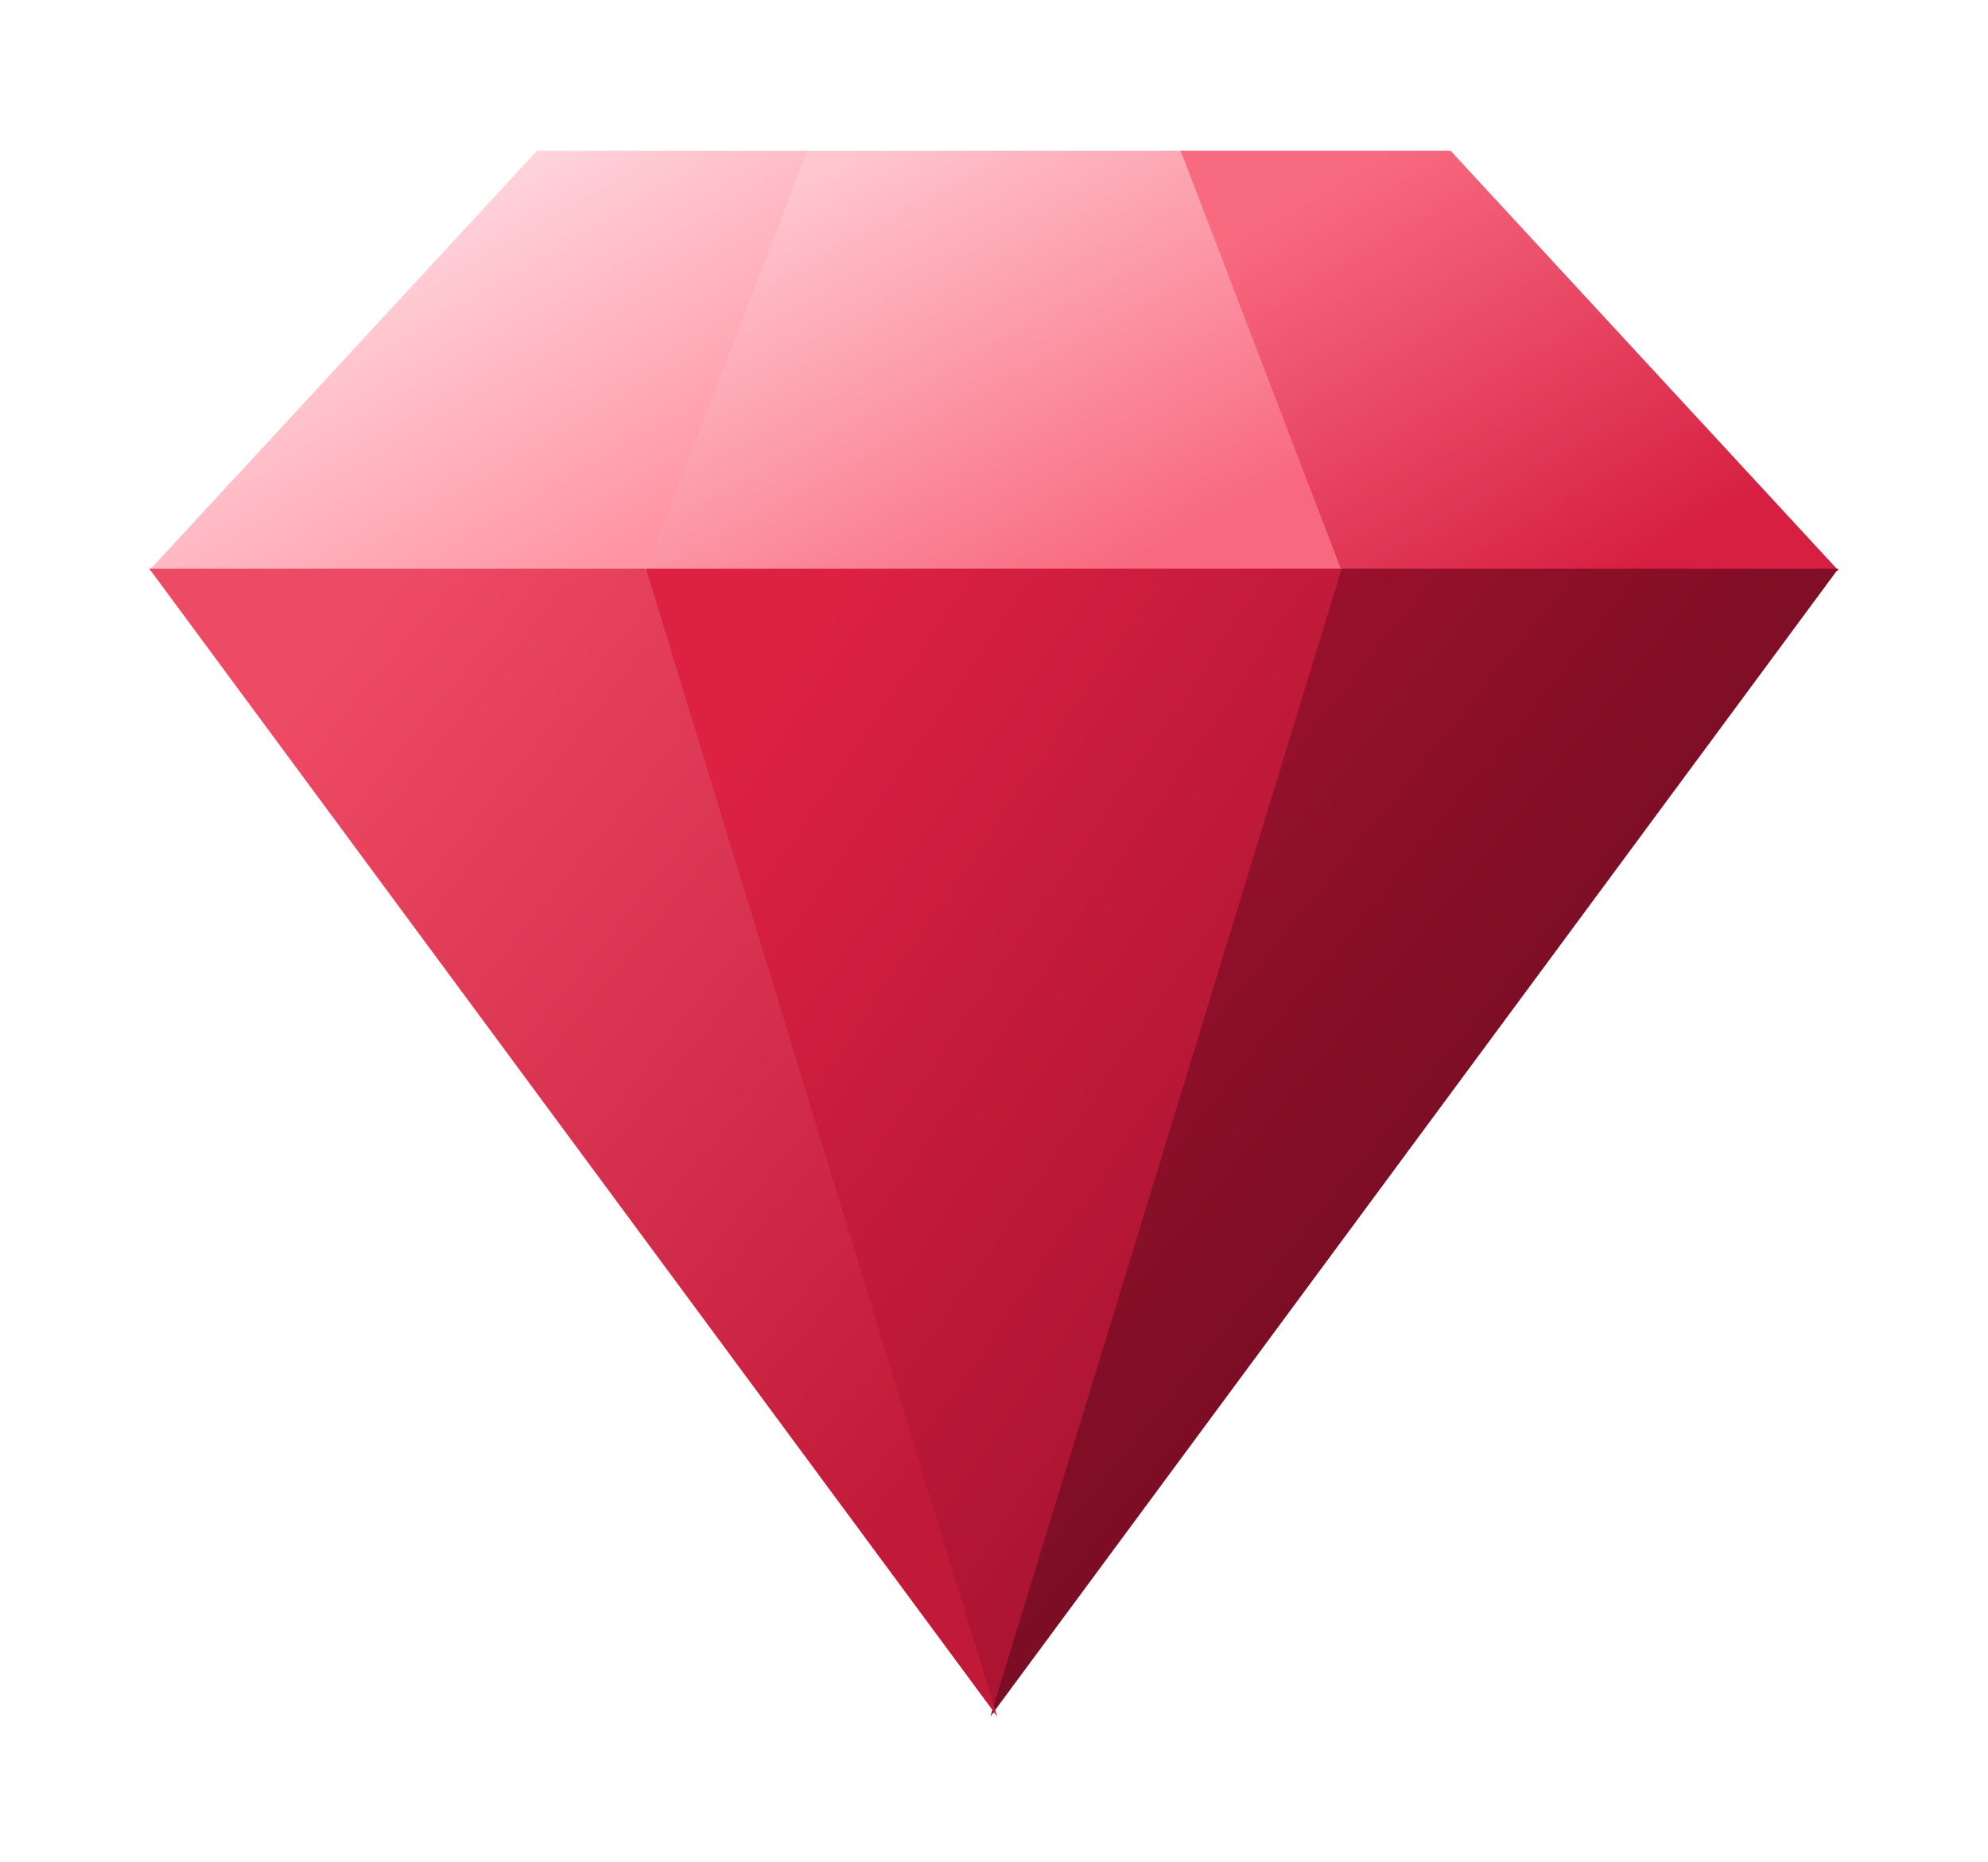
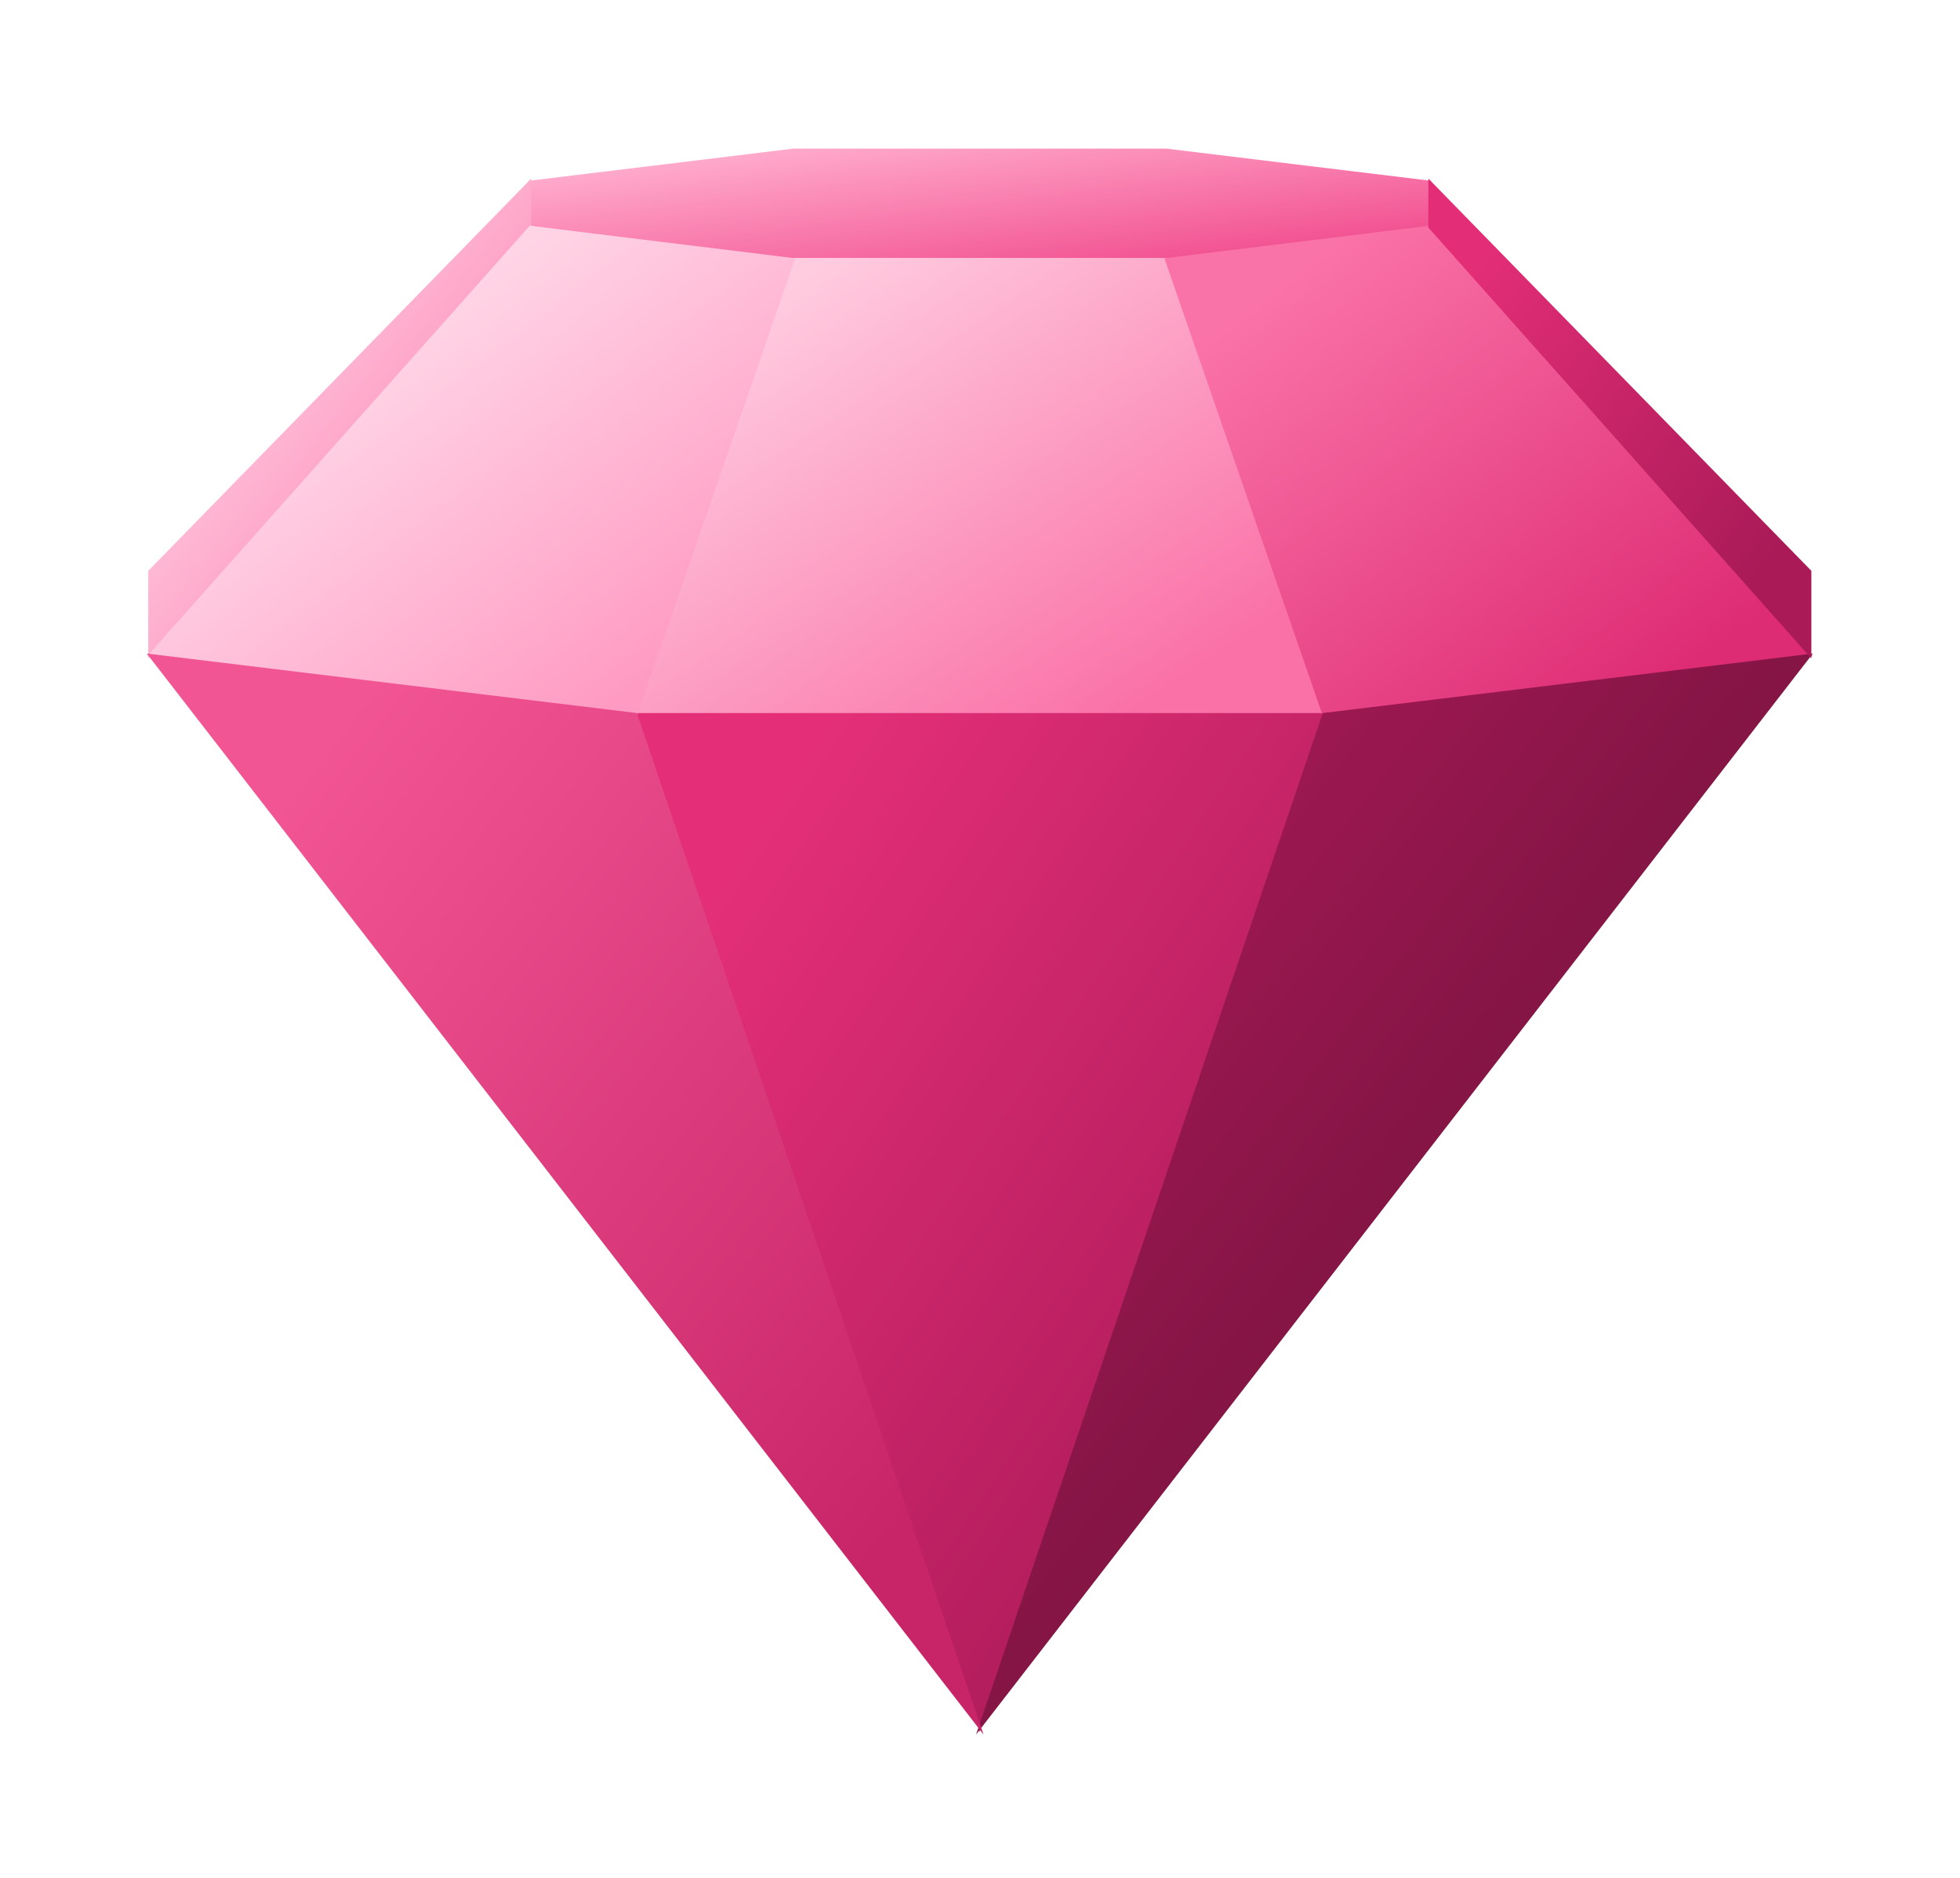
- <svg xmlns="http://www.w3.org/2000/svg" viewBox="-261.7 -245 523.5 490">
+ <svg xmlns="http://www.w3.org/2000/svg" viewBox="-261.7 -250.8 523.5 501.6">
  <defs>
-     <linearGradient id="gem-g1" x1="0.163" y1="0.131" x2="0.837" y2="0.869">
-       <stop offset="0" stop-color="#ffc6cf">
-         <animate attributeName="stop-color" dur="6s" repeatCount="indefinite" calcMode="linear" values="#ffc6cf;#ffabb8;#ff8b9c;#f86a80;#ee4a66;#e42c4d;#d61f40;#c81c3c;#bf1939;#bc1837;#bd1938;#c41b3a;#d01e3f;#e02345;#ea405d;#f55f77;#ff7f91;#ffa0ae;#ffbdc8;#ffd4db;#ffe3e8;#ffe3e8;#ffe3e8;#ffdbe1;#ffc6cf" />
+     <linearGradient id="gem-g0" x1="0.144" y1="0.149" x2="0.856" y2="0.851">
+       <stop offset="0" stop-color="#ffa9cb">
+         <animate attributeName="stop-color" dur="6s" repeatCount="indefinite" calcMode="linear" values="#ffa9cb;#fe83b3;#f45b98;#e8307a;#c92569;#ab1a58;#9b1850;#9b1850;#9b1850;#9b1850;#9b1850;#9b1850;#9b1850;#a01852;#be2163;#dd2c74;#f04c8e;#fb75aa;#ff9cc3;#ffbcd7;#ffd2e4;#ffdae9;#ffd6e6;#ffc5dc;#ffa9cb" />
      </stop>
-       <stop offset="1" stop-color="#f8687e">
-         <animate attributeName="stop-color" dur="6s" repeatCount="indefinite" calcMode="linear" values="#f8687e;#ef4f6a;#e63352;#d61f41;#c11a39;#ae1532;#9b112d;#8b0f28;#800e26;#7c0e24;#7e0e25;#860f27;#95102b;#a71330;#ba1837;#cf1d3e;#e22849;#ec4662;#f56078;#fc7489;#ff8295;#ff899a;#ff8697;#fe7a8d;#f8687e" />
+       <stop offset="1" stop-color="#f25392">
+         <animate attributeName="stop-color" dur="6s" repeatCount="indefinite" calcMode="linear" values="#f25392;#e8327b;#cd266b;#ae1b5a;#891547;#661036;#621034;#621034;#621034;#621034;#621034;#621034;#621034;#621034;#7c1441;#a11953;#c22265;#e02d75;#ef488b;#f6659f;#fb77ab;#fd7fb1;#fc7bae;#f86ca4;#f25392" />
      </stop>
    </linearGradient>
-     <linearGradient id="gem-g2" x1="0.163" y1="0.131" x2="0.837" y2="0.869">
-       <stop offset="0" stop-color="#dc2143">
-         <animate attributeName="stop-color" dur="6s" repeatCount="indefinite" calcMode="linear" values="#dc2143;#e53251;#ee4b66;#f7677d;#ff8395;#ffa0ae;#ffbac5;#ffced6;#ffdbe1;#ffe1e6;#ffdee4;#ffd3db;#ffc2cb;#ffaab7;#ff8d9e;#fb7085;#f1556e;#e83a58;#e12345;#d51f40;#cd1d3d;#ca1c3c;#cc1d3d;#d21e3f;#dc2143" />
+     <linearGradient id="gem-g1" x1="0.144" y1="0.149" x2="0.856" y2="0.851">
+       <stop offset="0" stop-color="#ffcbdf">
+         <animate attributeName="stop-color" dur="6s" repeatCount="indefinite" calcMode="linear" values="#ffcbdf;#ffb1d0;#ff92bd;#fa73a9;#f25694;#eb3a81;#dd2c74;#d0276c;#c72467;#c32365;#c52366;#cc266a;#d82a71;#e8317a;#ef4c8d;#f769a1;#ff87b6;#ffa6c9;#ffc2da;#ffd8e8;#ffe6f0;#ffe6f0;#ffe6f0;#ffdeeb;#ffcbdf" />
      </stop>
-       <stop offset="1" stop-color="#a3122f">
-         <animate attributeName="stop-color" dur="6s" repeatCount="indefinite" calcMode="linear" values="#a3122f;#b11634;#c21a3a;#d41f40;#e32c4c;#ec4662;#f45d75;#fa6f84;#fe7b8e;#ff8092;#ff7d90;#fc7488;#f6647b;#ef4e69;#e63554;#da2142;#c81c3c;#b71736;#a81330;#9a112c;#91102a;#8d0f29;#8f1029;#97112b;#a3122f" />
+       <stop offset="1" stop-color="#fa71a7">
+         <animate attributeName="stop-color" dur="6s" repeatCount="indefinite" calcMode="linear" values="#fa71a7;#f35a97;#ec3f85;#de2c74;#c92569;#b51e5d;#a21953;#91164b;#871546;#821444;#841545;#8d1649;#9c1850;#ae1b5a;#c22265;#d72a70;#e9357e;#f15191;#f86aa2;#fd7daf;#ff8ab8;#ff90bc;#ff8dba;#fe82b3;#fa71a7" />
      </stop>
    </linearGradient>
-     <linearGradient id="gem-g3" x1="0.163" y1="0.131" x2="0.837" y2="0.869">
-       <stop offset="0" stop-color="#f86a80">
-         <animate attributeName="stop-color" dur="6s" repeatCount="indefinite" calcMode="linear" values="#f86a80;#eb425e;#db2142;#c41a3a;#b01533;#a1122e;#98112c;#96102b;#9d112d;#aa1431;#bc1837;#d21e3f;#e63353;#f45b74;#ff8395;#ffabb8;#ffccd4;#ffe3e8;#ffe3e8;#ffe3e8;#ffe3e8;#ffd6dd;#ffb8c3;#ff92a2;#f86a80" />
+     <linearGradient id="gem-g2" x1="0.144" y1="0.149" x2="0.856" y2="0.851">
+       <stop offset="0" stop-color="#e42f78">
+         <animate attributeName="stop-color" dur="6s" repeatCount="indefinite" calcMode="linear" values="#e42f78;#ec3f84;#f25695;#f970a6;#ff8bb8;#ffa7c9;#ffbfd8;#ffd2e4;#ffdfec;#ffe4ef;#ffe1ed;#ffd7e7;#ffc6dd;#ffb0cf;#ff95bf;#fc79ad;#f55f9b;#ee478a;#e8317b;#dd2c74;#d5296f;#d2286e;#d3296e;#da2b72;#e42f78" />
      </stop>
-       <stop offset="1" stop-color="#d61f41">
-         <animate attributeName="stop-color" dur="6s" repeatCount="indefinite" calcMode="linear" values="#d61f41;#bc1837;#a2122e;#850f27;#6e0c21;#5d0a1c;#5c0a1c;#5c0a1c;#5c0a1c;#670b1f;#7c0e25;#97112c;#b21634;#cd1d3d;#e32c4c;#ef4f6a;#fa6d83;#ff8396;#ff91a1;#ff93a3;#ff8a9b;#fd768a;#f35b73;#e83957;#d61f41" />
+       <stop offset="1" stop-color="#aa1a58">
+         <animate attributeName="stop-color" dur="6s" repeatCount="indefinite" calcMode="linear" values="#aa1a58;#b91f60;#ca2569;#dc2c73;#ea3980;#f15291;#f767a0;#fb78ac;#fe83b3;#ff88b7;#ff85b5;#fd7caf;#f96da5;#f35997;#ed4286;#e22e77;#d0276d;#be2163;#af1b5a;#a11953;#98174f;#94174d;#96174e;#9d1851;#aa1a58" />
      </stop>
    </linearGradient>
-     <linearGradient id="gem-g4" x1="0.163" y1="0.131" x2="0.837" y2="0.869">
-       <stop offset="0" stop-color="#9e112e">
-         <animate attributeName="stop-color" dur="6s" repeatCount="indefinite" calcMode="linear" values="#9e112e;#a2122e;#ab1432;#ba1837;#ce1d3e;#e32a4b;#f0506a;#fd768a;#ff9eac;#ffc1ca;#ffdce2;#ffe3e8;#ffe3e8;#ffe3e8;#ffe0e5;#ffc6cf;#ffa5b2;#ff7d90;#f25770;#e53150;#d21e3f;#bd1938;#ad1532;#a3122f;#9e112e" />
+     <linearGradient id="gem-g3" x1="0.144" y1="0.149" x2="0.856" y2="0.851">
+       <stop offset="0" stop-color="#fa73a8">
+         <animate attributeName="stop-color" dur="6s" repeatCount="indefinite" calcMode="linear" values="#fa73a8;#f04e8e;#e32e77;#cb266a;#b71e5f;#a81a57;#9f1852;#9d1851;#a41955;#b11c5c;#c32366;#da2b72;#ec4085;#f7669f;#ff8bb9;#ffb1d0;#ffd0e3;#ffe6f0;#ffe6f0;#ffe6f0;#ffe6f0;#ffdae9;#ffbdd7;#ff99c1;#fa73a8" />
      </stop>
-       <stop offset="1" stop-color="#5c0a1c">
-         <animate attributeName="stop-color" dur="6s" repeatCount="indefinite" calcMode="linear" values="#5c0a1c;#5d0a1c;#680b1f;#7a0d24;#92102a;#ac1432;#c51b3b;#df2243;#eb4460;#f6637a;#fe7b8e;#ff8c9d;#ff93a3;#ff8e9f;#ff7f91;#f8687e;#ee4a65;#e22648;#ca1c3c;#b11533;#97112b;#7e0e25;#6b0c20;#5f0a1d;#5c0a1c" />
+       <stop offset="1" stop-color="#de2c74">
+         <animate attributeName="stop-color" dur="6s" repeatCount="indefinite" calcMode="linear" values="#de2c74;#c32365;#a81a57;#8c1649;#74123d;#631034;#621034;#621034;#621034;#6d123a;#831444;#9e1852;#ba1f60;#d4296f;#eb3980;#f35a97;#fb76ab;#ff8bb9;#ff98c1;#ff9ac2;#ff91bc;#fd7eb0;#f6659f;#ee4689;#de2c74" />
      </stop>
    </linearGradient>
-     <linearGradient id="gem-g15" x1="0.163" y1="0.131" x2="0.837" y2="0.869">
-       <stop offset="0" stop-color="#ffe3e8">
-         <animate attributeName="stop-color" dur="6s" repeatCount="indefinite" calcMode="linear" values="#ffe3e8;#ffe3e8;#ffd6dd;#ffb7c2;#ff92a2;#f8697f;#eb415e;#db2142;#c31a3a;#b01533;#a1122e;#98112c;#96102b;#9d112d;#aa1431;#bc1837;#d31e3f;#e63453;#f45c74;#ff8496;#ffabb8;#ffcdd5;#ffe3e8;#ffe3e8;#ffe3e8" />
+     <linearGradient id="gem-g4" x1="0.144" y1="0.149" x2="0.856" y2="0.851">
+       <stop offset="0" stop-color="#a51955">
+         <animate attributeName="stop-color" dur="6s" repeatCount="indefinite" calcMode="linear" values="#a51955;#a91a57;#b21d5c;#c22265;#d62970;#ea377f;#f45b98;#fd7fb1;#ffa4c8;#ffc5dc;#ffdfec;#ffe6f0;#ffe6f0;#ffe6f0;#ffe3ee;#ffcbdf;#ffabcc;#ff85b5;#f5619c;#ec3e83;#da2b72;#c52366;#b51d5d;#aa1a58;#a51955" />
      </stop>
-       <stop offset="1" stop-color="#ff93a3">
-         <animate attributeName="stop-color" dur="6s" repeatCount="indefinite" calcMode="linear" values="#ff93a3;#ff899b;#fc768a;#f35b73;#e83957;#d61f40;#bb1837;#a1122e;#850f27;#6e0c21;#5d0a1c;#5c0a1c;#5c0a1c;#5c0a1c;#670b1f;#7d0e25;#97112c;#b31634;#cd1d3d;#e32c4d;#f0506a;#fa6d83;#ff8496;#ff91a1;#ff93a3" />
+       <stop offset="1" stop-color="#621034">
+         <animate attributeName="stop-color" dur="6s" repeatCount="indefinite" calcMode="linear" values="#621034;#631035;#6e123a;#811443;#99174f;#b31d5d;#cd266b;#e62f79;#f14f90;#f86da4;#fe83b4;#ff93be;#ff9ac2;#ff95bf;#ff87b6;#fa71a7;#f25594;#e9347d;#d1286d;#b81f5f;#9d1851;#841545;#71123b;#651035;#621034" />
      </stop>
    </linearGradient>
-     <linearGradient id="gem-g16" x1="0.163" y1="0.131" x2="0.837" y2="0.869">
-       <stop offset="0" stop-color="#ed4a65">
-         <animate attributeName="stop-color" dur="6s" repeatCount="indefinite" calcMode="linear" values="#ed4a65;#fb7085;#ff97a7;#ffbbc6;#ffd8de;#ffe3e8;#ffe3e8;#ffe3e8;#ffe3e8;#ffcbd3;#ffabb7;#ff8496;#f45d76;#e73756;#d61f40;#c11a39;#b01533;#a5122f;#9f112e;#a1122e;#a91331;#b71736;#ca1c3c;#e12445;#ed4a65" />
+     <linearGradient id="gem-g5" x1="0.144" y1="0.149" x2="0.856" y2="0.851">
+       <stop offset="0" stop-color="#e32e77">
+         <animate attributeName="stop-color" dur="6s" repeatCount="indefinite" calcMode="linear" values="#e32e77;#c42366;#a61956;#9b1850;#9b1850;#9b1850;#9b1850;#9b1850;#9b1850;#9b1850;#a51955;#c32365;#e22e77;#f15392;#fc7bae;#ffa2c6;#ffc0d9;#ffd4e5;#ffdbe9;#ffd4e5;#ffc1da;#ffa3c7;#fd7daf;#f25593;#e32e77" />
      </stop>
-       <stop offset="1" stop-color="#c11a39">
-         <animate attributeName="stop-color" dur="6s" repeatCount="indefinite" calcMode="linear" values="#c11a39;#da2042;#ea3e5b;#f45e76;#fd778b;#ff8a9b;#ff93a3;#ff90a0;#ff8294;#f96c82;#ef4f6a;#e42d4d;#ce1d3e;#b51635;#9b112d;#820e26;#6e0c21;#600a1d;#5c0a1c;#5c0a1c;#660b1f;#770d23;#8e1029;#a81330;#c11a39" />
+       <stop offset="1" stop-color="#a91a57">
+         <animate attributeName="stop-color" dur="6s" repeatCount="indefinite" calcMode="linear" values="#a91a57;#831544;#621034;#621034;#621034;#621034;#621034;#621034;#621034;#621034;#621034;#821444;#a71956;#c72468;#e42f78;#f04d8e;#f768a1;#fc79ad;#fd7fb1;#fc7aad;#f769a2;#f04f8f;#e52f78;#c82568;#a91a57" />
+       </stop>
+     </linearGradient>
+     <linearGradient id="gem-g13" x1="0.144" y1="0.149" x2="0.856" y2="0.851">
+       <stop offset="0" stop-color="#ffdae9">
+         <animate attributeName="stop-color" dur="6s" repeatCount="indefinite" calcMode="linear" values="#ffdae9;#ffd8e7;#ffc8de;#ffaece;#ff89b7;#f5619c;#ea377f;#cd266b;#af1c5a;#9b1850;#9b1850;#9b1850;#9b1850;#9b1850;#9b1850;#9b1850;#9b1850;#ba1f60;#d82a71;#ee4689;#f970a6;#ff97c0;#ffb8d4;#ffcfe2;#ffdae9" />
+       </stop>
+       <stop offset="1" stop-color="#fd7eb0">
+         <animate attributeName="stop-color" dur="6s" repeatCount="indefinite" calcMode="linear" values="#fd7eb0;#fd7caf;#f96fa6;#f35895;#ea377f;#d1286d;#b31d5c;#8f164a;#6b1138;#621034;#621034;#621034;#621034;#621034;#621034;#621034;#621034;#77133e;#9c1850;#be2162;#dc2b73;#ed4388;#f5619c;#fb75aa;#fd7eb0" />
+       </stop>
+     </linearGradient>
+     <linearGradient id="gem-g15" x1="0.144" y1="0.149" x2="0.856" y2="0.851">
+       <stop offset="0" stop-color="#ffe6f0">
+         <animate attributeName="stop-color" dur="6s" repeatCount="indefinite" calcMode="linear" values="#ffe6f0;#ffe6f0;#ffd9e8;#ffbdd7;#ff99c1;#fa73a8;#f04d8e;#e32e77;#cb266a;#b71e5f;#a81a57;#9f1852;#9d1851;#a41955;#b21c5c;#c42366;#da2b72;#ec4186;#f7669f;#ff8bb9;#ffb1d0;#ffd1e3;#ffe6f0;#ffe6f0;#ffe6f0" />
+       </stop>
+       <stop offset="1" stop-color="#ff9ac2">
+         <animate attributeName="stop-color" dur="6s" repeatCount="indefinite" calcMode="linear" values="#ff9ac2;#ff91bc;#fd7eb0;#f6659f;#ee4589;#de2c74;#c32365;#a81a57;#8c1649;#74123d;#631034;#621034;#621034;#621034;#6d123a;#831544;#9e1852;#ba1f60;#d5296f;#eb3a81;#f45b98;#fb76ab;#ff8bb9;#ff98c1;#ff9ac2" />
+       </stop>
+     </linearGradient>
+     <linearGradient id="gem-g16" x1="0.144" y1="0.149" x2="0.856" y2="0.851">
+       <stop offset="0" stop-color="#f25594">
+         <animate attributeName="stop-color" dur="6s" repeatCount="indefinite" calcMode="linear" values="#f25594;#fc79ad;#ff9ec4;#ffc0d9;#ffdbea;#ffe6f0;#ffe6f0;#ffe6f0;#ffe6f0;#ffcfe2;#ffb1cf;#ff8cb9;#f768a1;#ed4488;#de2c74;#c82468;#b71e5f;#ac1a58;#a61955;#a71a56;#b01c5b;#bf2163;#d2286e;#e8327b;#f25594" />
+       </stop>
+       <stop offset="1" stop-color="#c82568">
+         <animate attributeName="stop-color" dur="6s" repeatCount="indefinite" calcMode="linear" values="#c82568;#e22e77;#ef4a8c;#f768a1;#fe80b1;#ff91bd;#ff99c1;#ff97c0;#ff8ab8;#fb75aa;#f35a97;#eb3a81;#d62970;#bc2061;#a21954;#881547;#74123d;#661136;#621034;#621034;#6c1139;#7d1441;#94174d;#af1b5a;#c82568" />
      </stop>
    </linearGradient>
  </defs>
-   <path fill="url(#gem-g1)" d="M-50 -205.3 L50 -205.3 L92.4 -94.7 L-92.4 -94.7 Z" />
-   <path fill="url(#gem-g2)" d="M-92.3 -95.3 L92.3 -95.3 L0 206.2 Z" />
-   <path fill="url(#gem-g3)" d="M49.2 -205.3 L120.3 -205.3 L222.5 -94.7 L91.6 -94.7 Z" />
-   <path fill="url(#gem-g4)" d="M91.6 -95.3 L222.4 -95.3 L-0.9 206.9 Z" />
-   <path fill="url(#gem-g15)" d="M-120.3 -205.3 L-49.2 -205.3 L-91.6 -94.7 L-222.5 -94.7 Z" />
-   <path fill="url(#gem-g16)" d="M-222.4 -95.3 L-91.6 -95.3 L0.9 206.9 Z" />
+   <path fill="url(#gem-g0)" d="M49.8 -181.2 L120.5 -189.8 L120.5 -202.5 L49.8 -211.1 L-49.8 -211.1 L-120.5 -202.5 L-120.5 -189.8 L-49.8 -181.2 Z" />
+   <path fill="url(#gem-g1)" d="M-50 -181.9 L50 -181.9 L92.3 -59.6 L-92.3 -59.6 Z" />
+   <path fill="url(#gem-g2)" d="M-92.3 -60.3 L92.3 -60.3 L0 211.9 Z" />
+   <path fill="url(#gem-g3)" d="M49.3 -181.8 L120.2 -190.5 L222.4 -75.5 L91.6 -59.6 Z" />
+   <path fill="url(#gem-g4)" d="M91.6 -60.3 L222.5 -76.2 L-1 212.6 Z" />
+   <path fill="url(#gem-g5)" d="M119.8 -190 L119.8 -203.1 L222.1 -98.3 L222.1 -74.9 Z" />
+   <path fill="url(#gem-g13)" d="M-119.8 -203.1 L-119.8 -190 L-222.1 -74.9 L-222.1 -98.3 Z" />
+   <path fill="url(#gem-g15)" d="M-120.2 -190.5 L-49.3 -181.8 L-91.6 -59.6 L-222.4 -75.5 Z" />
+   <path fill="url(#gem-g16)" d="M-222.5 -76.2 L-91.6 -60.3 L1 212.6 Z" />
</svg>
